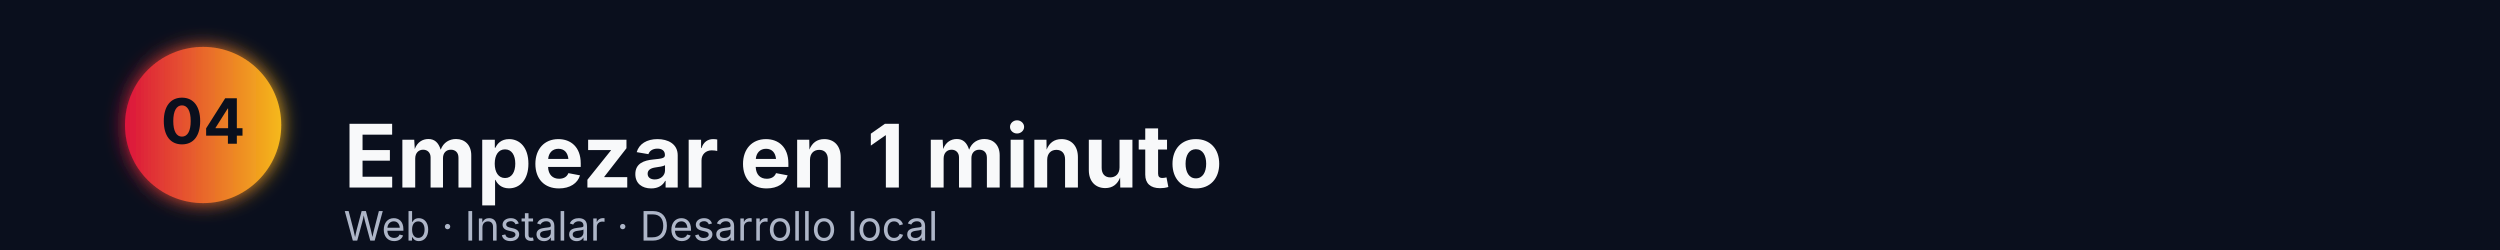
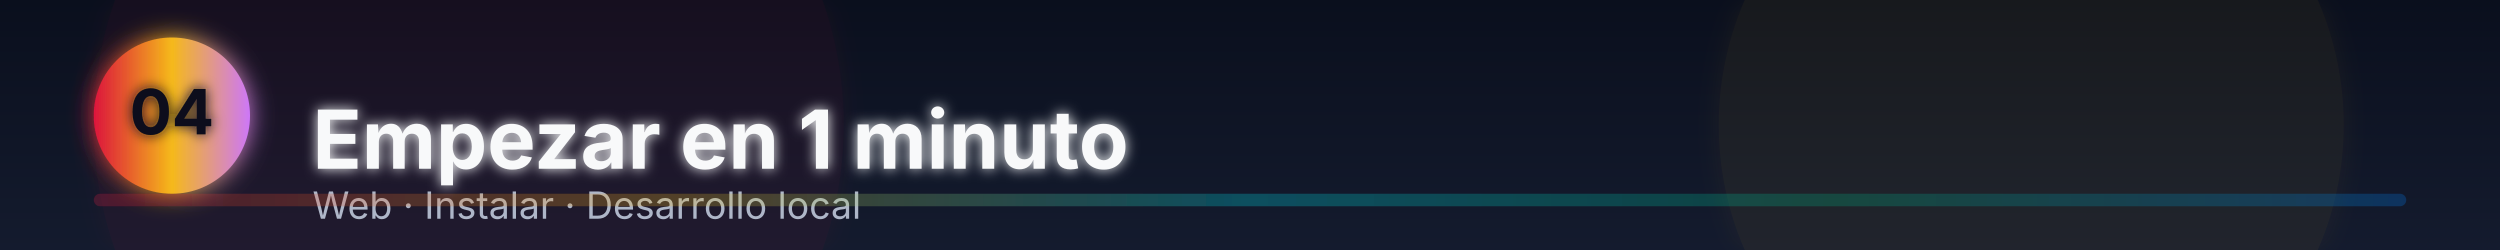
<svg xmlns="http://www.w3.org/2000/svg" width="800" height="80" viewBox="0 0 800 80" role="img" aria-labelledby="title-sec04 desc-sec04">
  <defs>
+     <linearGradient id="sec-bg-04" x1="0%" y1="0%" x2="0%" y2="100%">
+       <stop offset="0%" stop-color="#0A0F1D" />
+       <stop offset="100%" stop-color="#141B2E" />
+     </linearGradient>
    <linearGradient id="sec-gradient-04" x1="0%" y1="0%" x2="100%" y2="0%">
      <stop offset="0%" stop-color="#DC143C" />
-       <stop offset="100%" stop-color="#F5B91A" />
+       <stop offset="50%" stop-color="#F5B91A" />
+       <stop offset="100%" stop-color="#CD77F8" />
    </linearGradient>
-     <filter id="sec-glow" x="-50%" y="-50%" width="200%" height="200%">
-       <feGaussianBlur stdDeviation="3" result="blur" />
+     <linearGradient id="crystal-band-04" x1="0%" y1="0%" x2="100%" y2="0%">
+       <stop offset="0%" stop-color="#DC143C" stop-opacity="0.3" />
+       <stop offset="25%" stop-color="#F5B91A" stop-opacity="0.3" />
+       <stop offset="50%" stop-color="#00F0FF" stop-opacity="0.3" />
+       <stop offset="75%" stop-color="#10B981" stop-opacity="0.3" />
+       <stop offset="100%" stop-color="#007FFF" stop-opacity="0.3" />
+     </linearGradient>
+     <filter id="sec-glow-04" x="-50%" y="-50%" width="200%" height="200%">
+       <feGaussianBlur stdDeviation="4" result="blur" />
+       <feMerge>
+         <feMergeNode in="blur" />
+         <feMergeNode in="SourceGraphic" />
+       </feMerge>
+     </filter>
+     <filter id="crystal-glow-04" x="-100%" y="-100%" width="300%" height="300%">
+       <feGaussianBlur stdDeviation="8" result="blur" />
+       <feComposite in="blur" in2="SourceAlpha" operator="in" result="glow" />
+       <feMerge>
+         <feMergeNode in="glow" />
+         <feMergeNode in="SourceGraphic" />
+       </feMerge>
+     </filter>
+     <filter id="text-glow-04" x="-100%" y="-100%" width="300%" height="300%">
+       <feGaussianBlur stdDeviation="2" result="blur" />
      <feMerge>
        <feMergeNode in="blur" />
        <feMergeNode in="SourceGraphic" />
      </feMerge>
    </filter>
  </defs>
-   <rect width="800" height="80" fill="#0A0F1D" />
-   <g transform="translate(40, 15)">
-     <circle cx="25" cy="25" r="25" fill="url(#sec-gradient-04)" filter="url(#sec-glow)" />
-     <text x="25" y="31" font-family="'Rajdhani', 'Inter', system-ui, sans-serif" font-size="20" font-weight="700" fill="#0A0F1D" text-anchor="middle">04</text>
-     <text x="70" y="45" font-family="'Rajdhani', 'Inter', system-ui, sans-serif" font-size="28" font-weight="700" fill="#F8F9FA">Empezar en 1 minuto</text>
-     <text x="70" y="62" font-family="'Inter', system-ui, sans-serif" font-size="13" fill="#AEB6C8">Web · Instalar · Desarrollo local</text>
+   <rect width="800" height="80" fill="url(#sec-bg-04)" />
+   <g opacity="0.06" aria-hidden="true">
+     <circle cx="150" cy="40" r="120" fill="#DC143C" filter="url(#sec-glow-04)" />
+     <circle cx="650" cy="40" r="100" fill="#F5B91A" filter="url(#sec-glow-04)" />
  </g>
-   <line x1="40" y1="70" x2="760" y2="70" stroke="url(#sec-gradient-04)" stroke-width="1" opacity="0.5" />
+   <g transform="translate(30, 12)">
+     <circle cx="25" cy="25" r="25" fill="url(#sec-gradient-04)" filter="url(#sec-glow-04)" />
+     <text x="25" y="31" font-family="'Rajdhani', 'Inter', system-ui, sans-serif" font-size="20" font-weight="700" fill="#0A0F1D" text-anchor="middle" filter="url(#text-glow-04)">04</text>
+     <text x="70" y="42" font-family="'Rajdhani', 'Inter', system-ui, sans-serif" font-size="26" font-weight="700" fill="#F8F9FA" filter="url(#text-glow-04)">Empezar en 1 minuto</text>
+     <text x="70" y="58" font-family="'Inter', system-ui, sans-serif" font-size="12" fill="#AEB6C8">Web · Instalar · Desarrollo local</text>
+   </g>
+   <rect x="30" y="62" width="740" height="4" rx="2" fill="url(#crystal-band-04)" filter="url(#crystal-glow-04)" opacity="0.8" />
</svg>
